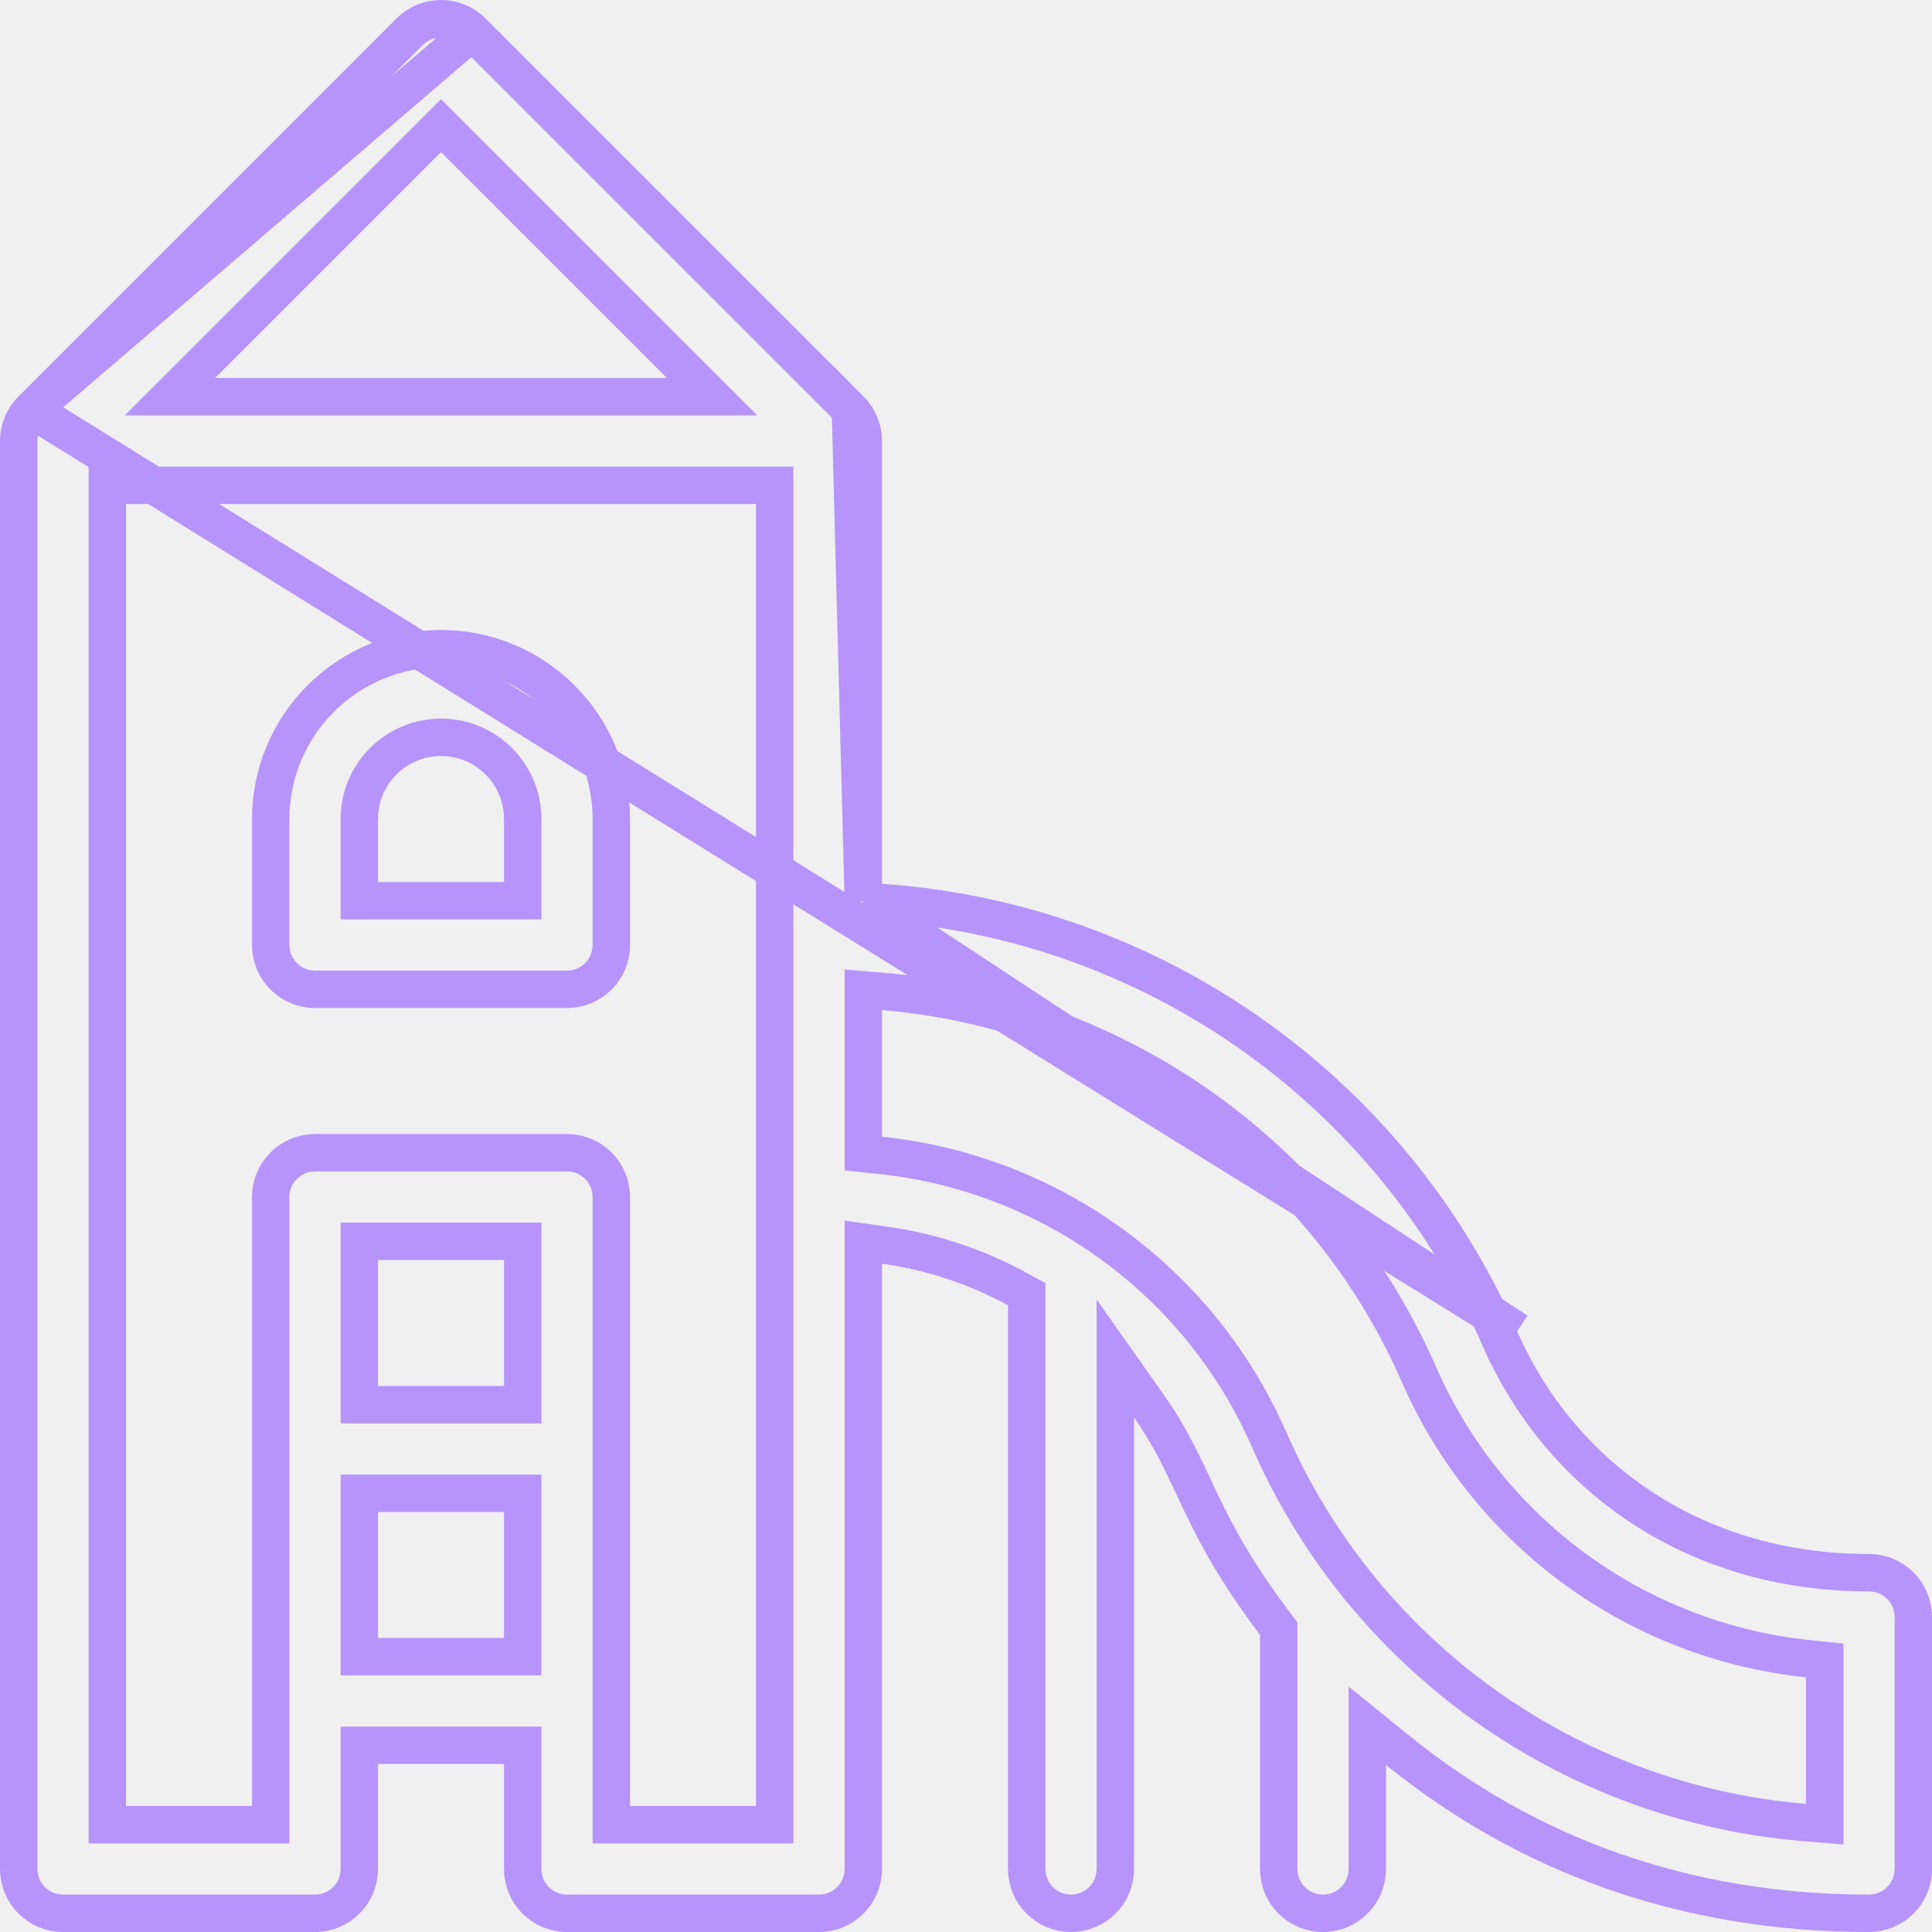
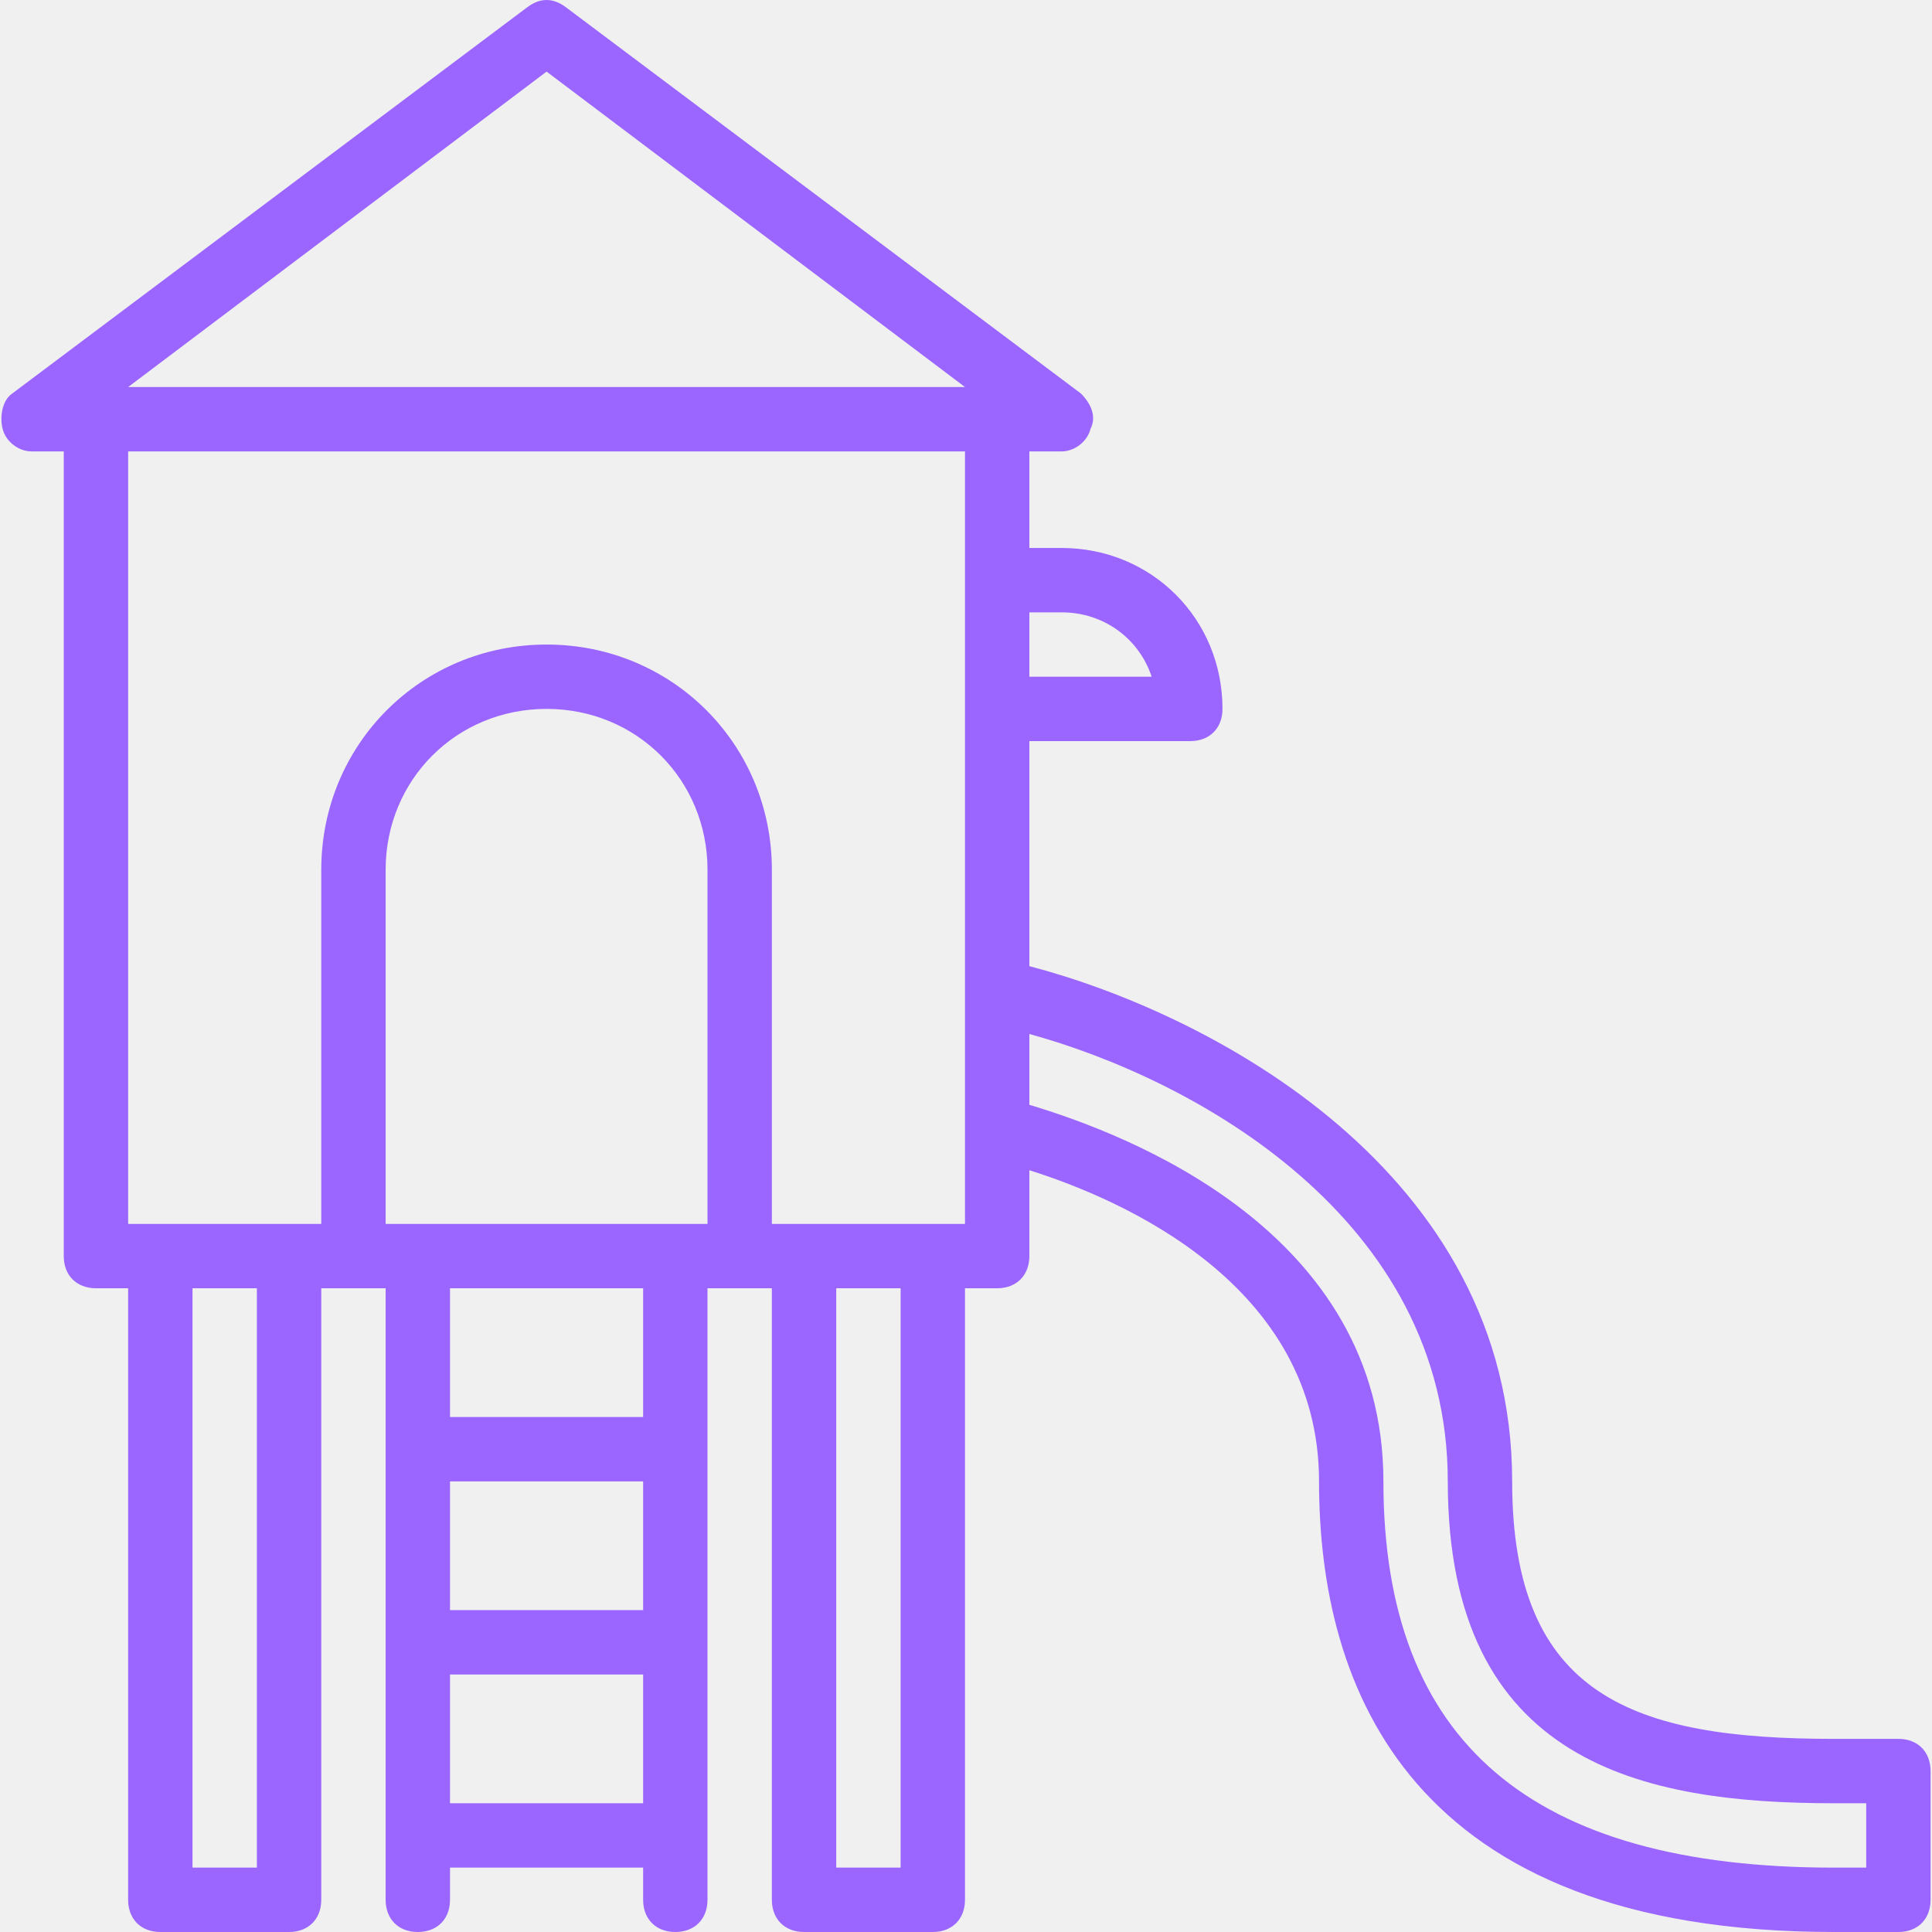
- <svg xmlns="http://www.w3.org/2000/svg" width="155" height="155" viewBox="0 0 155 155" fill="none">
-   <g clip-path="url(#clip0_749_400)">
-     <path d="M40.435 72.261H41.935L41.935 70.761L41.935 65.707V65.706C41.935 62.091 38.996 59.152 35.381 59.152C31.765 59.152 28.826 62.091 28.826 65.706V70.761V72.261H30.326H40.435ZM21.718 65.706C21.718 58.174 27.848 52.043 35.381 52.043C42.914 52.043 49.044 58.174 49.044 65.706C49.044 65.706 49.044 65.706 49.044 65.706V75.815C49.044 77.778 47.453 79.37 45.49 79.37H25.272C23.309 79.37 21.718 77.778 21.718 75.815V65.706Z" stroke="#B793FC" stroke-width="3" />
-     <path d="M69.261 72.306V70.906V35.38C69.261 34.478 68.902 33.552 68.224 32.871L69.261 72.306ZM69.261 72.306L70.658 72.402C92.33 73.897 111.548 87.3 120.343 107.405L121.717 106.804M69.261 72.306L121.717 106.804M121.717 106.804L120.343 107.405C125.046 118.156 135.602 126.174 149.946 126.174C151.908 126.174 153.5 127.765 153.501 129.728C153.501 129.728 153.501 129.728 153.501 129.729V149.946C153.501 151.909 151.909 153.5 149.946 153.5C135.163 153.5 122.487 148.806 112.14 140.433L109.696 138.455V141.599V149.946C109.696 151.909 108.105 153.5 106.142 153.5C104.179 153.5 102.588 151.908 102.588 149.946V131.16V130.656L102.283 130.254C99.174 126.147 97.606 123.168 96.362 120.57C96.153 120.136 95.952 119.707 95.752 119.281C94.758 117.162 93.796 115.111 92.205 112.855L89.479 108.992V113.72V149.946C89.479 151.909 87.887 153.5 85.924 153.5C83.962 153.5 82.37 151.908 82.37 149.946V104.721V103.83L81.588 103.403C78.323 101.626 74.734 100.423 70.97 99.895L69.261 99.655V101.38V149.946C69.261 151.909 67.67 153.5 65.707 153.5H45.489C43.526 153.5 41.935 151.908 41.935 149.946V141.522V140.022H40.435H30.326H28.826V141.522V149.946C28.826 151.909 27.235 153.5 25.272 153.5H5.054C3.091 153.5 1.5 151.909 1.5 149.946V35.38C1.5 34.457 1.864 33.547 2.538 32.871M121.717 106.804L2.538 32.871M37.894 2.541L37.894 2.541C36.506 1.153 34.255 1.153 32.867 2.541L2.555 32.853C2.55 32.858 2.544 32.864 2.538 32.871M37.894 2.541L2.537 32.872C2.537 32.871 2.537 32.871 2.538 32.871M37.894 2.541L68.206 32.853M37.894 2.541L68.206 32.853M68.206 32.853C68.211 32.858 68.216 32.864 68.223 32.87L68.206 32.853ZM2.542 32.866L2.542 32.866C2.542 32.866 2.542 32.866 2.542 32.866ZM36.441 11.142L35.381 10.081L34.32 11.142L16.196 29.265L13.635 31.826H17.256H53.504H57.126L54.565 29.265L36.441 11.142ZM40.435 132.913H41.935V131.413V121.304V119.804H40.435H30.326H28.826V121.304V131.413V132.913H30.326H40.435ZM40.435 112.696H41.935V111.196V101.087V99.587H40.435H30.326H28.826V101.087V111.196V112.696H30.326H40.435ZM60.652 146.391H62.152V144.891V144.86V144.827V144.792V144.755V144.716V144.674V144.631V144.586V144.538V144.489V144.438V144.384V144.329V144.272V144.212V144.151V144.088V144.023V143.955V143.886V143.815V143.743V143.668V143.591V143.513V143.432V143.35V143.266V143.179V143.092V143.002V142.91V142.817V142.722V142.625V142.526V142.425V142.323V142.219V142.113V142.005V141.896V141.784V141.671V141.557V141.44V141.322V141.203V141.081V140.958V140.833V140.707V140.579V140.449V140.317V140.184V140.049V139.913V139.775V139.636V139.495V139.352V139.208V139.062V138.914V138.765V138.615V138.463V138.309V138.154V137.998V137.84V137.68V137.519V137.356V137.192V137.027V136.86V136.691V136.522V136.35V136.178V136.004V135.828V135.651V135.473V135.293V135.112V134.93V134.746V134.561V134.375V134.187V133.998V133.808V133.616V133.423V133.229V133.033V132.836V132.638V132.439V132.238V132.037V131.834V131.629V131.424V131.217V131.009V130.8V130.59V130.378V130.166V129.952V129.737V129.521V129.304V129.086V128.866V128.646V128.424V128.202V127.978V127.753V127.527V127.3V127.072V126.843V126.613V126.382V126.15V125.917V125.682V125.447V125.211V124.974V124.736V124.497V124.257V124.016V123.774V123.532V123.288V123.043V122.798V122.552V122.304V122.056V121.807V121.557V121.307V121.055V120.803V120.549V120.295V120.041V119.785V119.529V119.271V119.013V118.755V118.495V118.235V117.974V117.712V117.45V117.186V116.922V116.658V116.393V116.127V115.86V115.593V115.325V115.056V114.787V114.517V114.246V113.975V113.703V113.431V113.158V112.884V112.61V112.335V112.06V111.784V111.508V111.231V110.954V110.676V110.397V110.118V109.839V109.559V109.278V108.997V108.716V108.434V108.152V107.869V107.586V107.302V107.018V106.734V106.449V106.164V105.879V105.593V105.306V105.02V104.733V104.445V104.158V103.87V103.581V103.293V103.004V102.715V102.425V102.135V101.845V101.555V101.265V100.974V100.683V100.392V100.1V99.809V99.517V99.225V98.933V98.64V98.348V98.055V97.762V97.469V97.176V96.883V96.589V96.296V96.002V95.709V95.415V95.121V94.827V94.533V94.239V93.945V93.651V93.357V93.063V92.769V92.474V92.18V91.886V91.592V91.298V91.004V90.71V90.416V90.122V89.829V89.535V89.241V88.948V88.654V88.361V88.068V87.775V87.482V87.189V86.897V86.604V86.312V86.02V85.728V85.436V85.145V84.853V84.562V84.272V83.981V83.691V83.401V83.111V82.821V82.532V82.243V81.954V81.666V81.378V81.09V80.803V80.516V80.229V79.942V79.656V79.371V79.085V78.801V78.516V78.232V77.948V77.665V77.382V77.1V76.818V76.537V76.255V75.975V75.695V75.415V75.136V74.858V74.579V74.302V74.025V73.748V73.472V73.197V72.922V72.648V72.374V72.101V71.828V71.556V71.285V71.014V70.744V70.475V70.206V69.938V69.67V69.403V69.137V68.872V68.607V68.343V68.08V67.817V67.555V67.294V67.033V66.774V66.515V66.257V65.999V65.743V65.487V65.232V64.977V64.724V64.471V64.22V63.969V63.719V63.469V63.221V62.974V62.727V62.481V62.236V61.993V61.75V61.508V61.266V61.026V60.787V60.549V60.311V60.075V59.84V59.605V59.372V59.139V58.908V58.678V58.449V58.22V57.993V57.767V57.542V57.318V57.095V56.873V56.652V56.432V56.214V55.996V55.78V55.565V55.351V55.138V54.926V54.716V54.506V54.298V54.091V53.885V53.681V53.477V53.275V53.074V52.875V52.676V52.479V52.283V52.089V51.895V51.703V51.513V51.323V51.135V50.949V50.763V50.579V50.396V50.215V50.035V49.856V49.679V49.503V49.329V49.156V48.984V48.814V48.645V48.478V48.312V48.148V47.985V47.824V47.663V47.505V47.348V47.193V47.039V46.886V46.735V46.586V46.438V46.292V46.147V46.004V45.863V45.723V45.584V45.448V45.313V45.179V45.047V44.917V44.788V44.662V44.536V44.413V44.291V44.171V44.052V43.935V43.82V43.707V43.595V43.485V43.377V43.271V43.166V43.063V42.962V42.863V42.766V42.67V42.576V42.484V42.394V42.306V42.219V42.134V42.051V41.971V41.892V41.814V41.739V41.666V41.594V41.525V41.457V41.391V41.328V41.266V41.206V41.148V41.092V41.039V40.987V40.937V40.889V40.843V40.799V40.758V40.718V40.68V40.645V40.611V40.58V40.55V40.523V40.498V40.474V40.454V40.435V38.935H60.652H10.109H8.609V40.435V144.891V146.391H10.109H20.217H21.717V144.891V96.032C21.717 94.07 23.309 92.478 25.272 92.478H45.489C47.452 92.478 49.044 94.07 49.044 96.032V144.891V146.391H50.544H60.652ZM144.767 146.214L146.391 146.349V144.719V134.567V133.215L145.047 133.075C131.398 131.652 119.411 123.011 113.829 110.254C106.198 92.808 89.636 81.103 70.885 79.546L69.261 79.412V81.041V91.194V92.546L70.605 92.686C84.228 94.106 96.238 102.743 101.823 115.507C109.454 132.953 126.016 144.658 144.767 146.214Z" stroke="#B793FC" stroke-width="3" />
+ <svg xmlns="http://www.w3.org/2000/svg" width="78" height="78" viewBox="0 0 78 78" fill="none">
+   <g clip-path="url(#clip0_1009_771)">
+     <path d="M76.644 70.203H74.045C65.988 70.203 61.05 68.514 61.05 59.807C61.05 47.295 48.886 40.925 41.558 39.006V29.92H48.056C48.835 29.92 49.355 29.4 49.355 28.621C49.355 24.982 46.496 22.123 42.858 22.123H41.558V18.225H42.858C43.378 18.225 43.897 17.835 44.027 17.315C44.287 16.796 44.027 16.276 43.638 15.886L22.846 0.292C22.326 -0.097 21.807 -0.097 21.287 0.292L0.495 15.886C0.106 16.146 -0.024 16.796 0.106 17.315C0.235 17.835 0.755 18.225 1.275 18.225H2.574V50.711C2.574 51.491 3.094 52.011 3.874 52.011H5.173V76.701C5.173 77.48 5.693 78 6.473 78H11.671C12.45 78 12.97 77.48 12.97 76.701V52.011H14.27H15.569V58.508V66.305V74.102V76.701C15.569 77.48 16.089 78 16.868 78C17.648 78 18.168 77.48 18.168 76.701V75.401H25.965V76.701C25.965 77.48 26.484 78 27.264 78C28.044 78 28.563 77.48 28.563 76.701V74.102V66.305V58.508V52.011H29.863H31.162V76.701C31.162 77.48 31.682 78 32.462 78H37.659C38.439 78 38.959 77.48 38.959 76.701V52.011H40.258C41.038 52.011 41.558 51.491 41.558 50.712V47.246C45.323 48.431 53.253 51.88 53.253 59.808C53.253 68.124 56.891 78 74.044 78H76.643C77.423 78 77.942 77.481 77.942 76.701V71.503C77.943 70.723 77.424 70.203 76.644 70.203ZM42.858 24.722C44.547 24.722 45.977 25.762 46.496 27.321H41.558V24.722H42.858ZM22.067 2.891L38.959 15.626H5.173L22.067 2.891ZM10.371 75.401H7.772V52.011H10.371V75.401ZM25.965 65.005H18.168V59.808H25.965V65.005ZM18.168 67.604H25.965V72.802H18.168V67.604ZM25.965 57.209H18.168V52.011H25.965V57.209ZM27.264 49.412H16.869H15.569V35.118C15.569 31.479 18.428 28.62 22.067 28.62C25.705 28.62 28.564 31.479 28.564 35.118V49.412H27.264ZM36.361 75.401H33.761V52.011H36.361V75.401ZM38.959 49.412H37.66H32.462H31.163V35.118C31.163 30.05 27.135 26.022 22.067 26.022C16.999 26.022 12.97 30.05 12.97 35.118V49.412H11.671H6.473H5.174V18.225H38.959V23.423V28.62V40.056V45.513V49.412ZM75.344 75.401H74.045C61.83 75.401 55.852 70.333 55.852 59.808C55.852 49.672 45.457 45.773 41.558 44.604V41.745C48.185 43.565 58.451 49.152 58.451 59.808C58.451 71.243 66.378 72.802 74.045 72.802H75.344V75.401H75.344Z" fill="#9B66FF" />
  </g>
  <defs>
-     <clipPath id="clip0_749_400">
-       <rect width="155" height="155" fill="white" />
+     <clipPath id="clip0_1009_771">
+       <rect width="78" height="78" fill="white" />
    </clipPath>
  </defs>
</svg>
